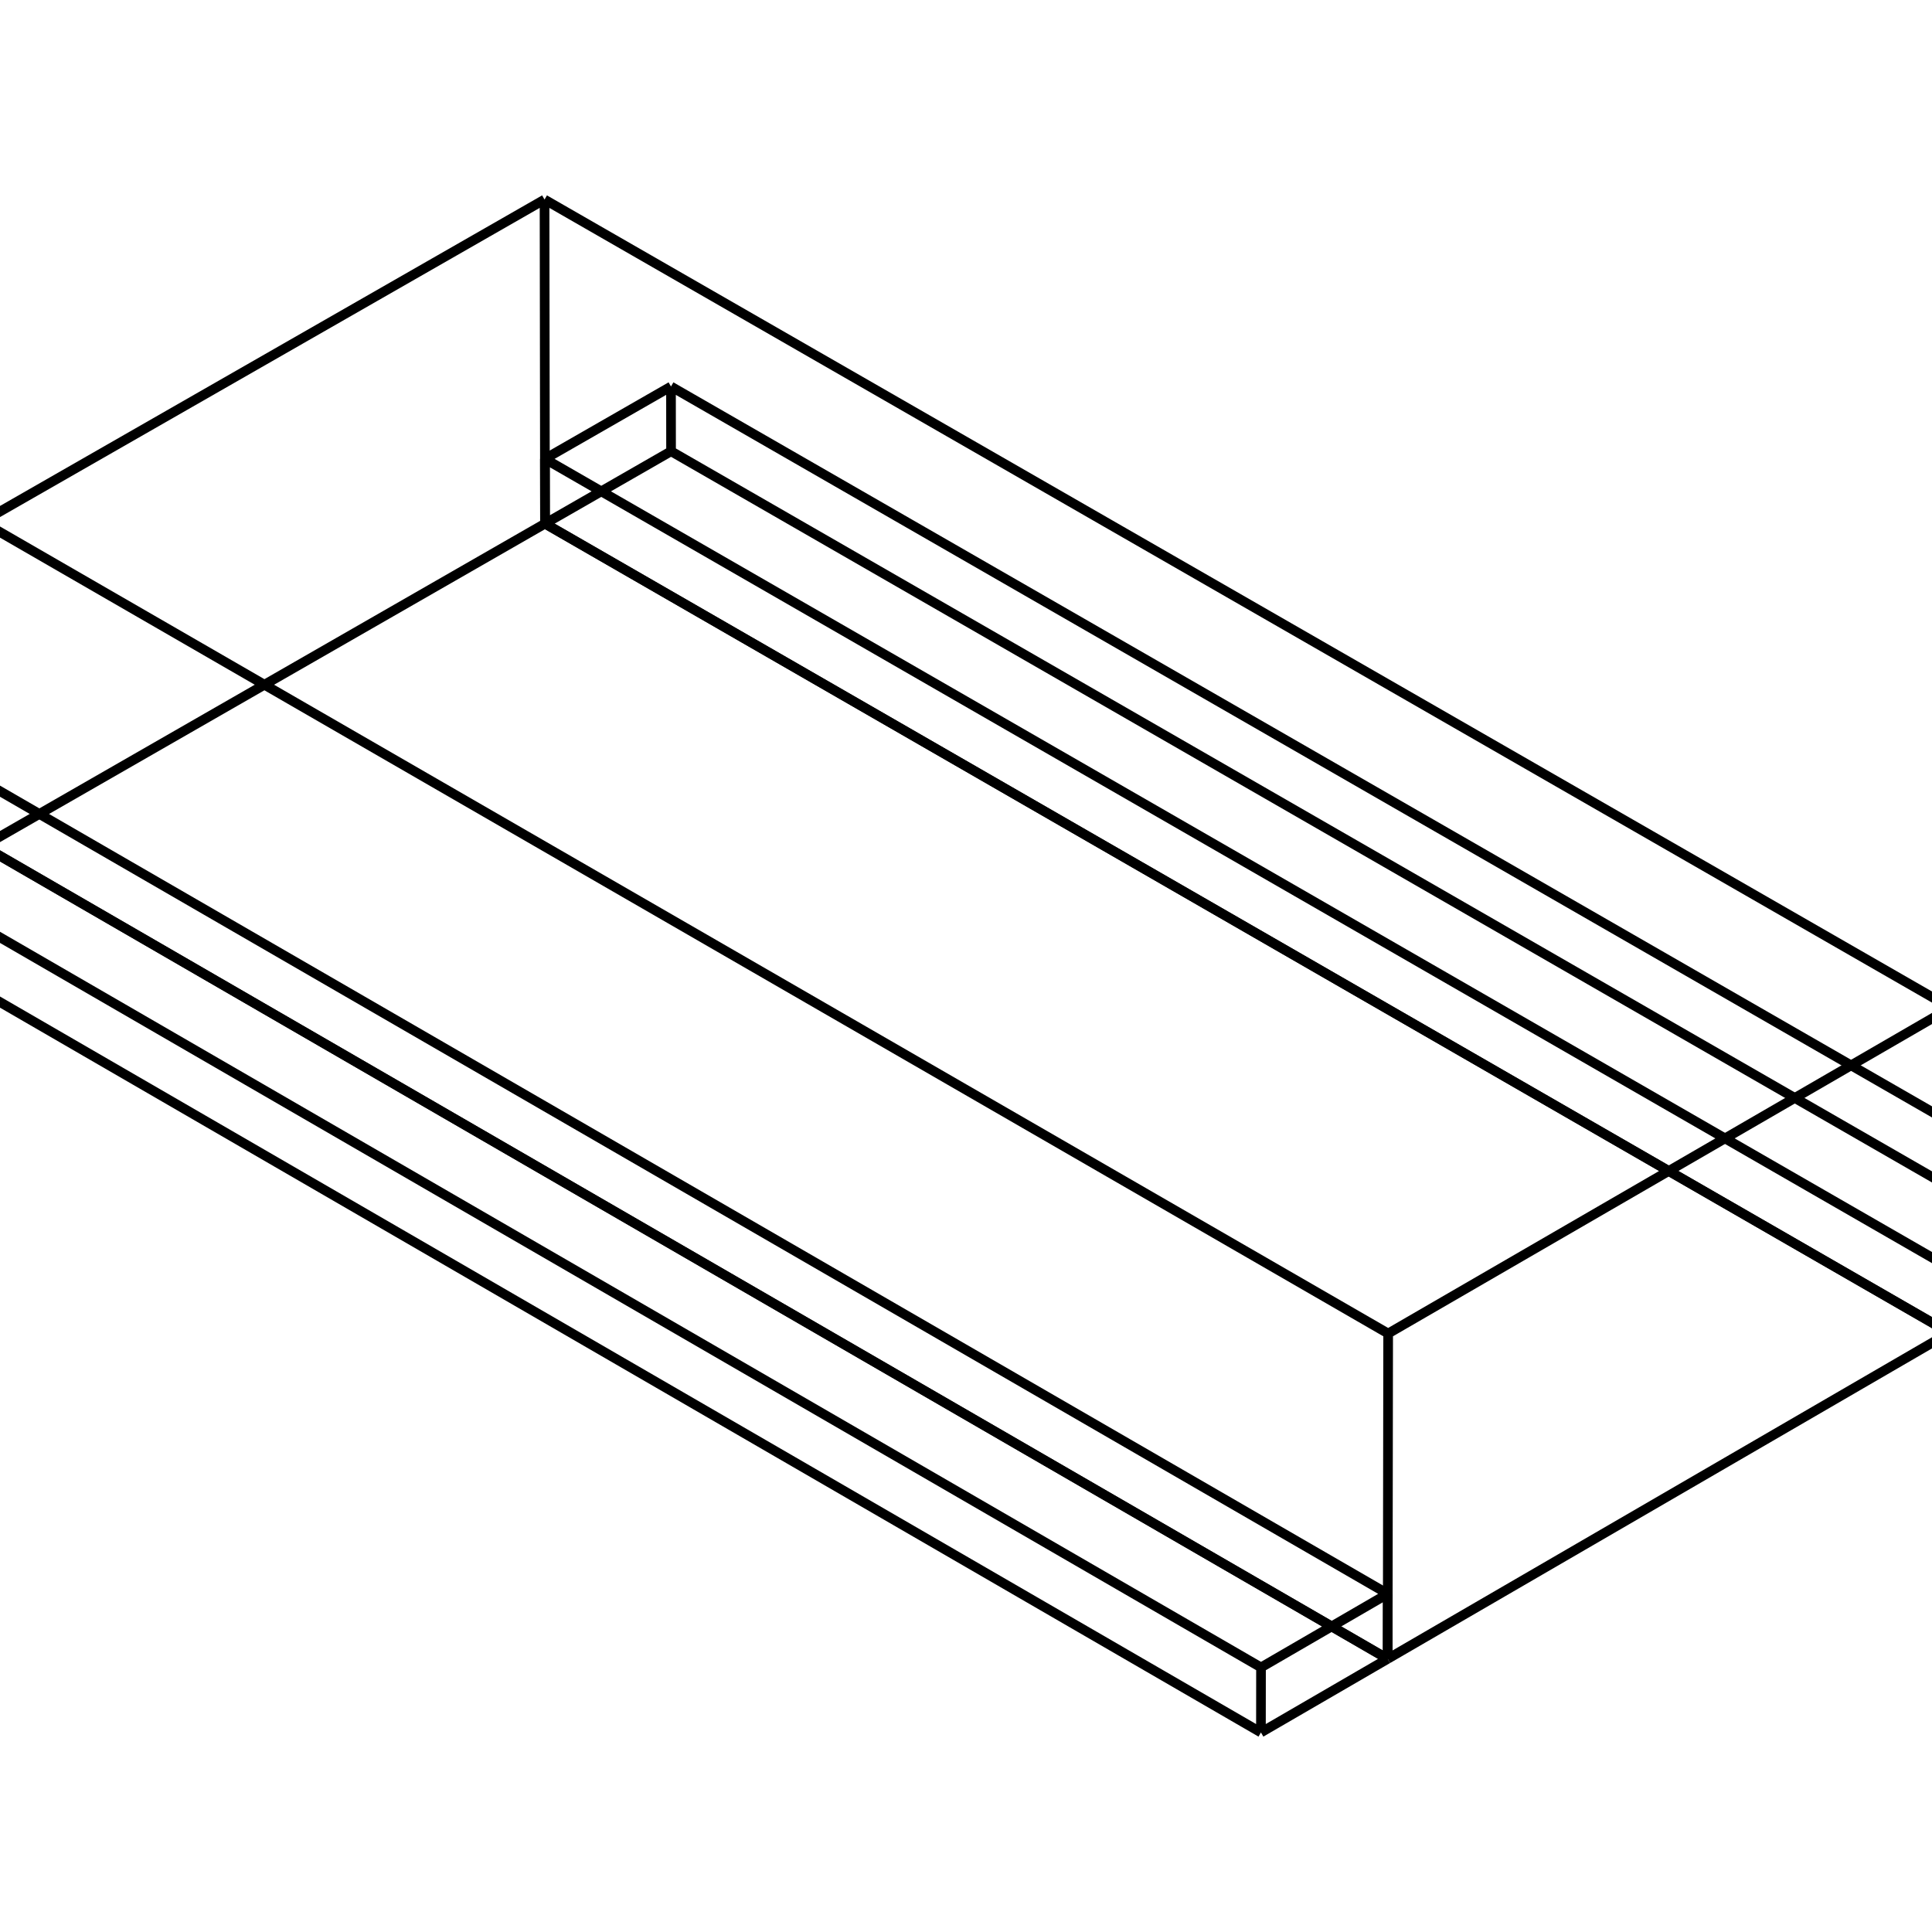
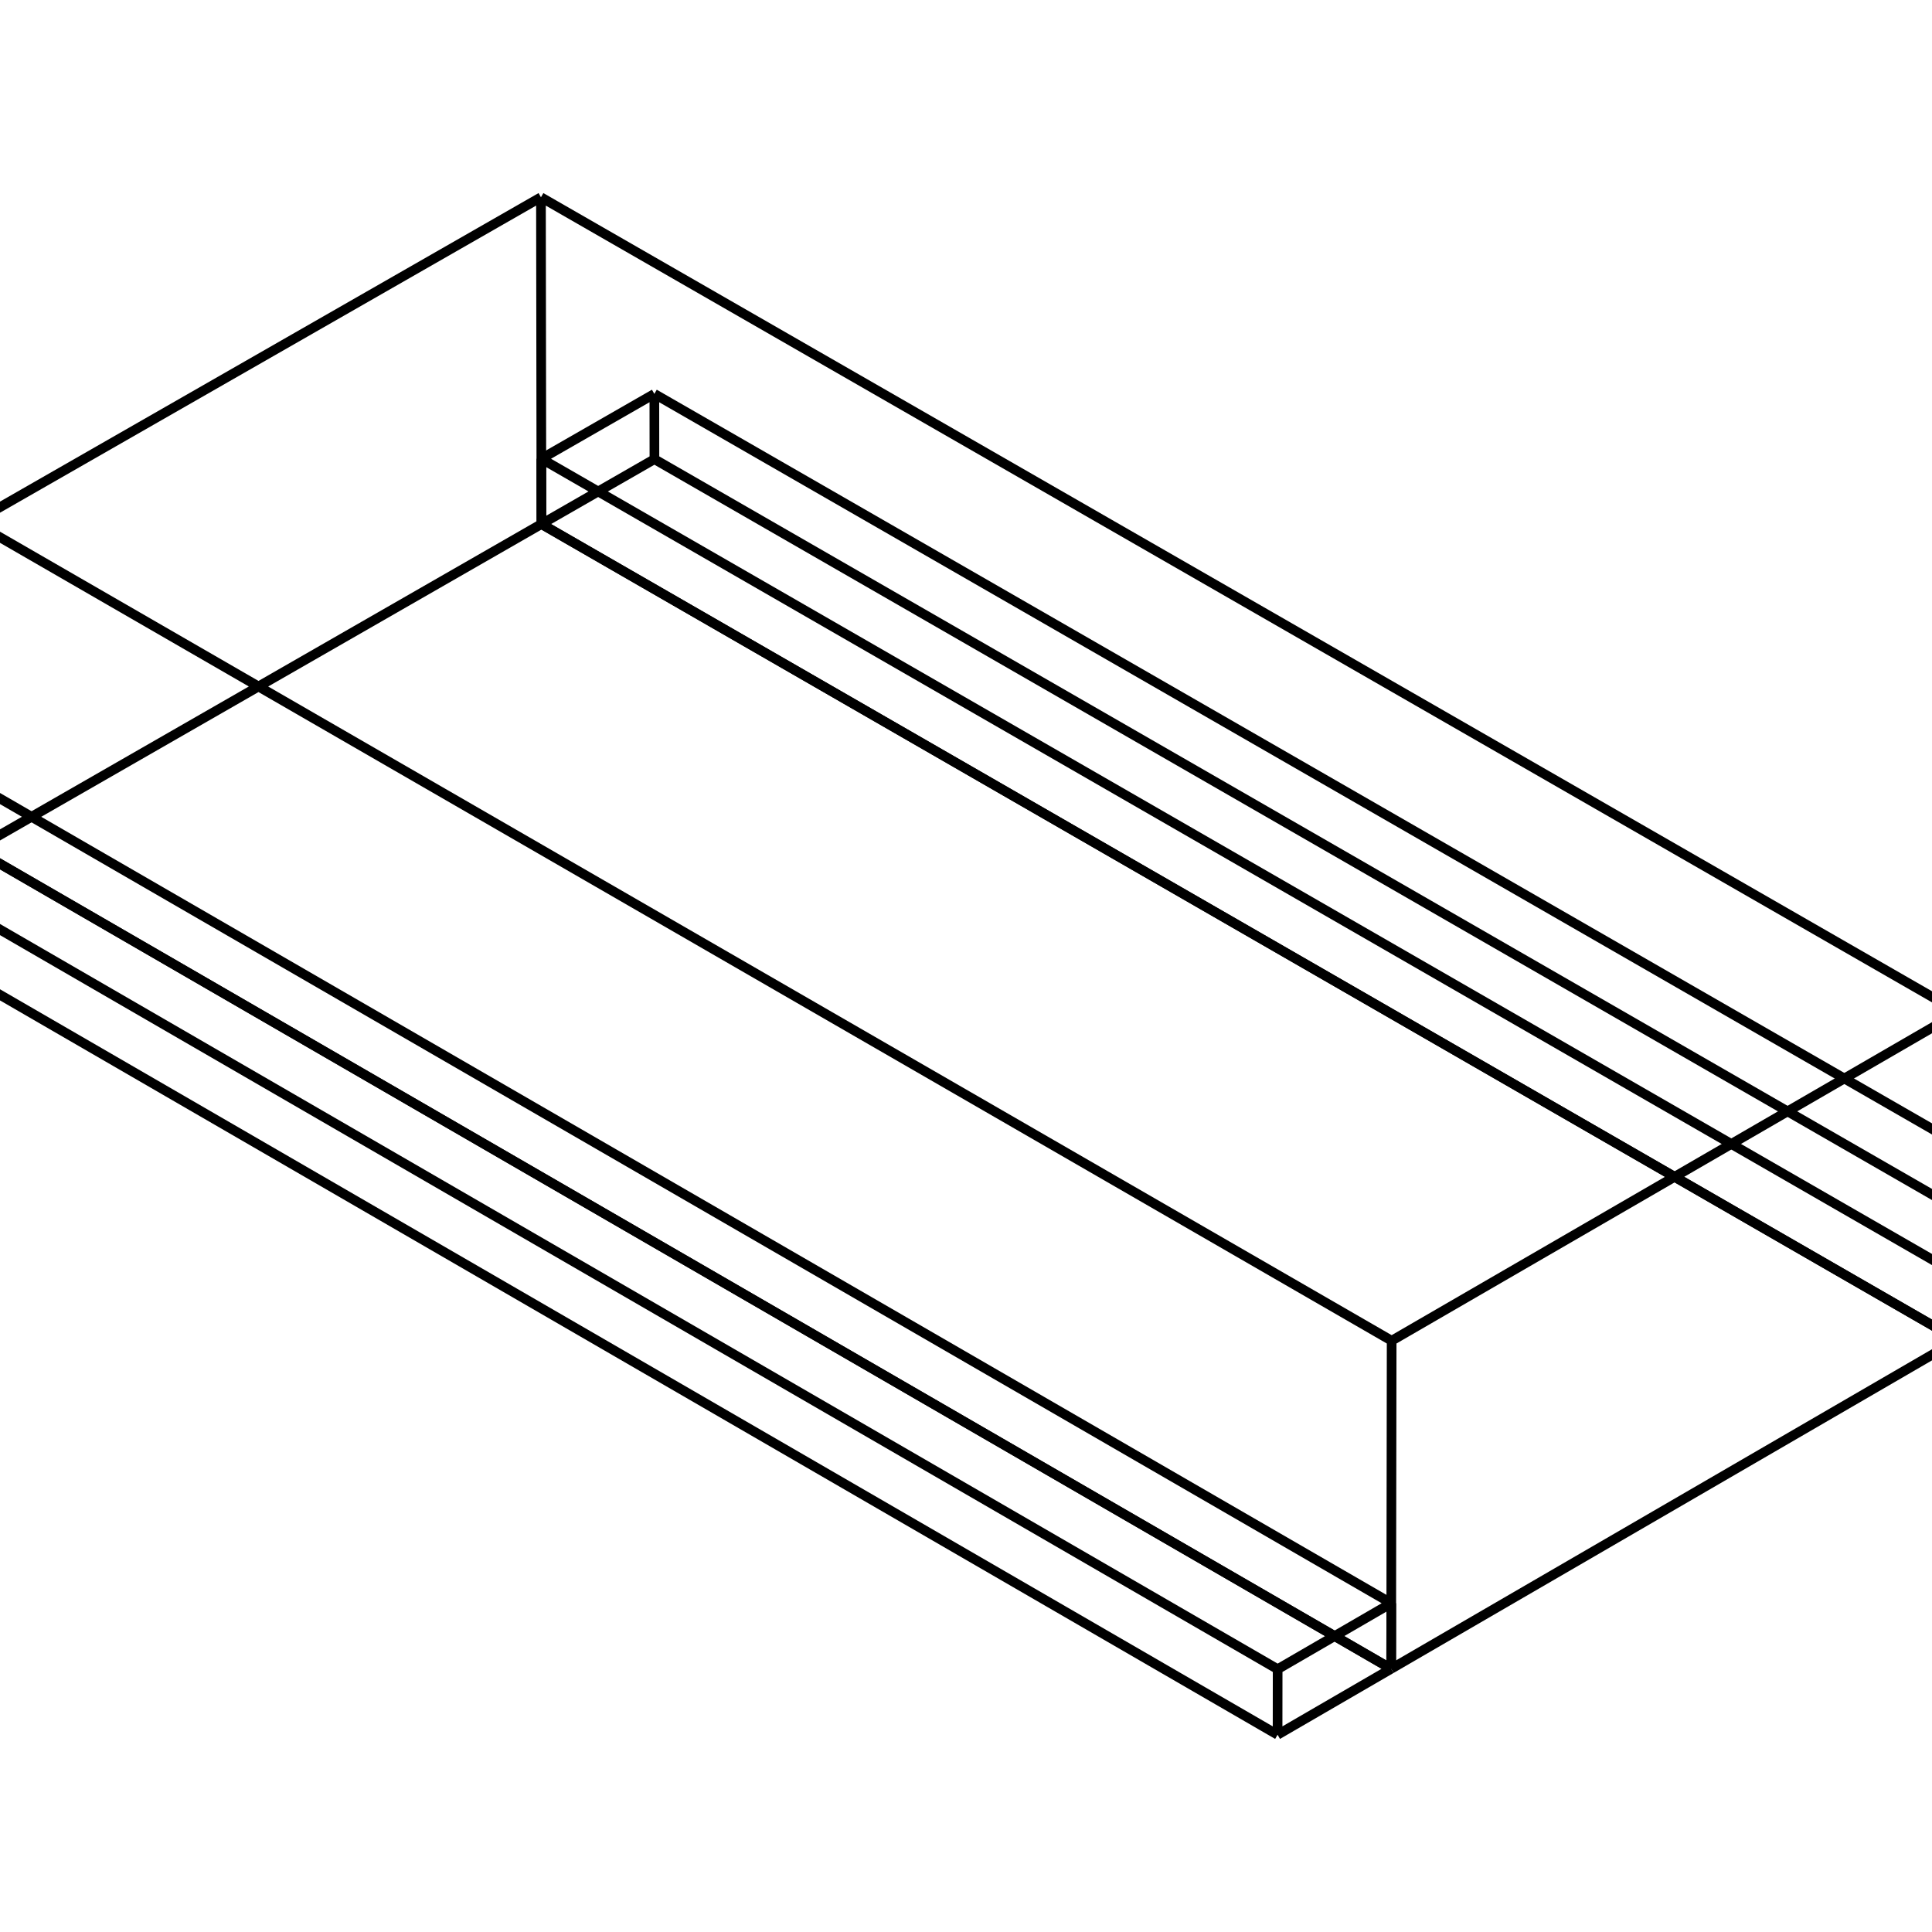
<svg xmlns="http://www.w3.org/2000/svg" viewBox="0 0 800 800">
-   <path d="M277.871,186.855 L225.674,216.825 M225.674,216.825 L225.635,190.011 M277.844,160.048 L225.635,190.011 M277.871,186.855 L277.844,160.048 M859.427,521.538 L277.871,186.855 M807.23,551.843 L859.427,521.538 M807.23,551.843 L225.674,216.825 M225.635,190.011 L807.321,524.953 M807.23,551.843 L807.321,524.953 M859.53,494.656 L277.844,160.048 M807.321,524.953 L859.53,494.656 M859.427,521.538 L859.53,494.656" stroke="black" stroke-width="4" fill="red" />
-   <path d="M-6.946,350.386 L-59.428,380.519 M-59.428,380.519 L-59.53,353.668 M-7.036,323.542 L-59.53,353.668 M-6.946,350.386 L-7.036,323.542 M-6.946,350.386 L574.611,686.896 M522.128,717.366 L574.611,686.896 M-59.428,380.519 L522.128,717.366 M522.128,717.366 L522.156,690.44 M-59.53,353.668 L522.156,690.44 M574.65,659.977 L-7.036,323.542 M522.156,690.44 L574.65,659.977 M574.611,686.896 L574.65,659.977" stroke="black" stroke-width="4" fill="red" />
-   <path d="M225.674,216.825 L225.481,82.634 M-6.946,350.386 L-7.397,216.045 M225.674,216.825 L-6.946,350.386 M225.481,82.634 L-7.397,216.045 M574.611,686.896 L574.806,552.181 M-6.946,350.386 L574.611,686.896 M-7.397,216.045 L574.806,552.181 M807.23,551.843 L807.685,417.277 M574.611,686.896 L807.23,551.843 M574.806,552.181 L807.685,417.277 M807.23,551.843 L225.674,216.825 M807.685,417.277 L225.481,82.634" stroke="black" stroke-width="4" fill="red" />
+   <path d="M270.983,190.132 L224.193,216.997 M224.193,216.997 L224.154,189.957 M270.954,163.099 L224.154,189.957 M270.983,190.132 L270.954,163.099 M857.416,527.659 L270.983,190.132 M810.627,554.824 L857.416,527.659 M810.627,554.824 L224.193,216.997 M224.154,189.957 L810.719,527.709 M810.627,554.824 L810.719,527.709 M857.518,500.551 L270.954,163.099 M810.719,527.709 L857.518,500.551 M857.416,527.659 L857.518,500.551" stroke="black" stroke-width="4" fill="red" />
+   <path d="M-10.377,351.678 L-57.417,378.686 M-57.417,378.686 L-57.518,351.61 M-10.468,324.608 L-57.518,351.61 M-10.377,351.678 L-10.468,324.608 M-10.377,351.678 L576.057,691.01 M529.017,718.32 L576.057,691.01 M-57.417,378.686 L529.017,718.32 M529.017,718.32 L529.046,691.169 M-57.518,351.61 L529.046,691.169 M576.096,663.865 L-10.468,324.608 M529.046,691.169 L576.096,663.865 M576.057,691.01 L576.096,663.865" stroke="black" stroke-width="4" fill="red" />
+   <path d="M224.193,216.997 L223.999,81.68 M-10.377,351.678 L-10.833,216.21 M224.193,216.997 L-10.377,351.678 M223.999,81.68 L-10.833,216.21 M576.057,691.01 L576.254,555.165 M-10.377,351.678 L576.057,691.01 M-10.833,216.21 L576.254,555.165 M810.627,554.824 L811.085,419.13 M576.057,691.01 L810.627,554.824 M576.254,555.165 L811.085,419.13 M810.627,554.824 L224.193,216.997 M811.085,419.13 L223.999,81.68" stroke="black" stroke-width="4" fill="red" />
</svg>
